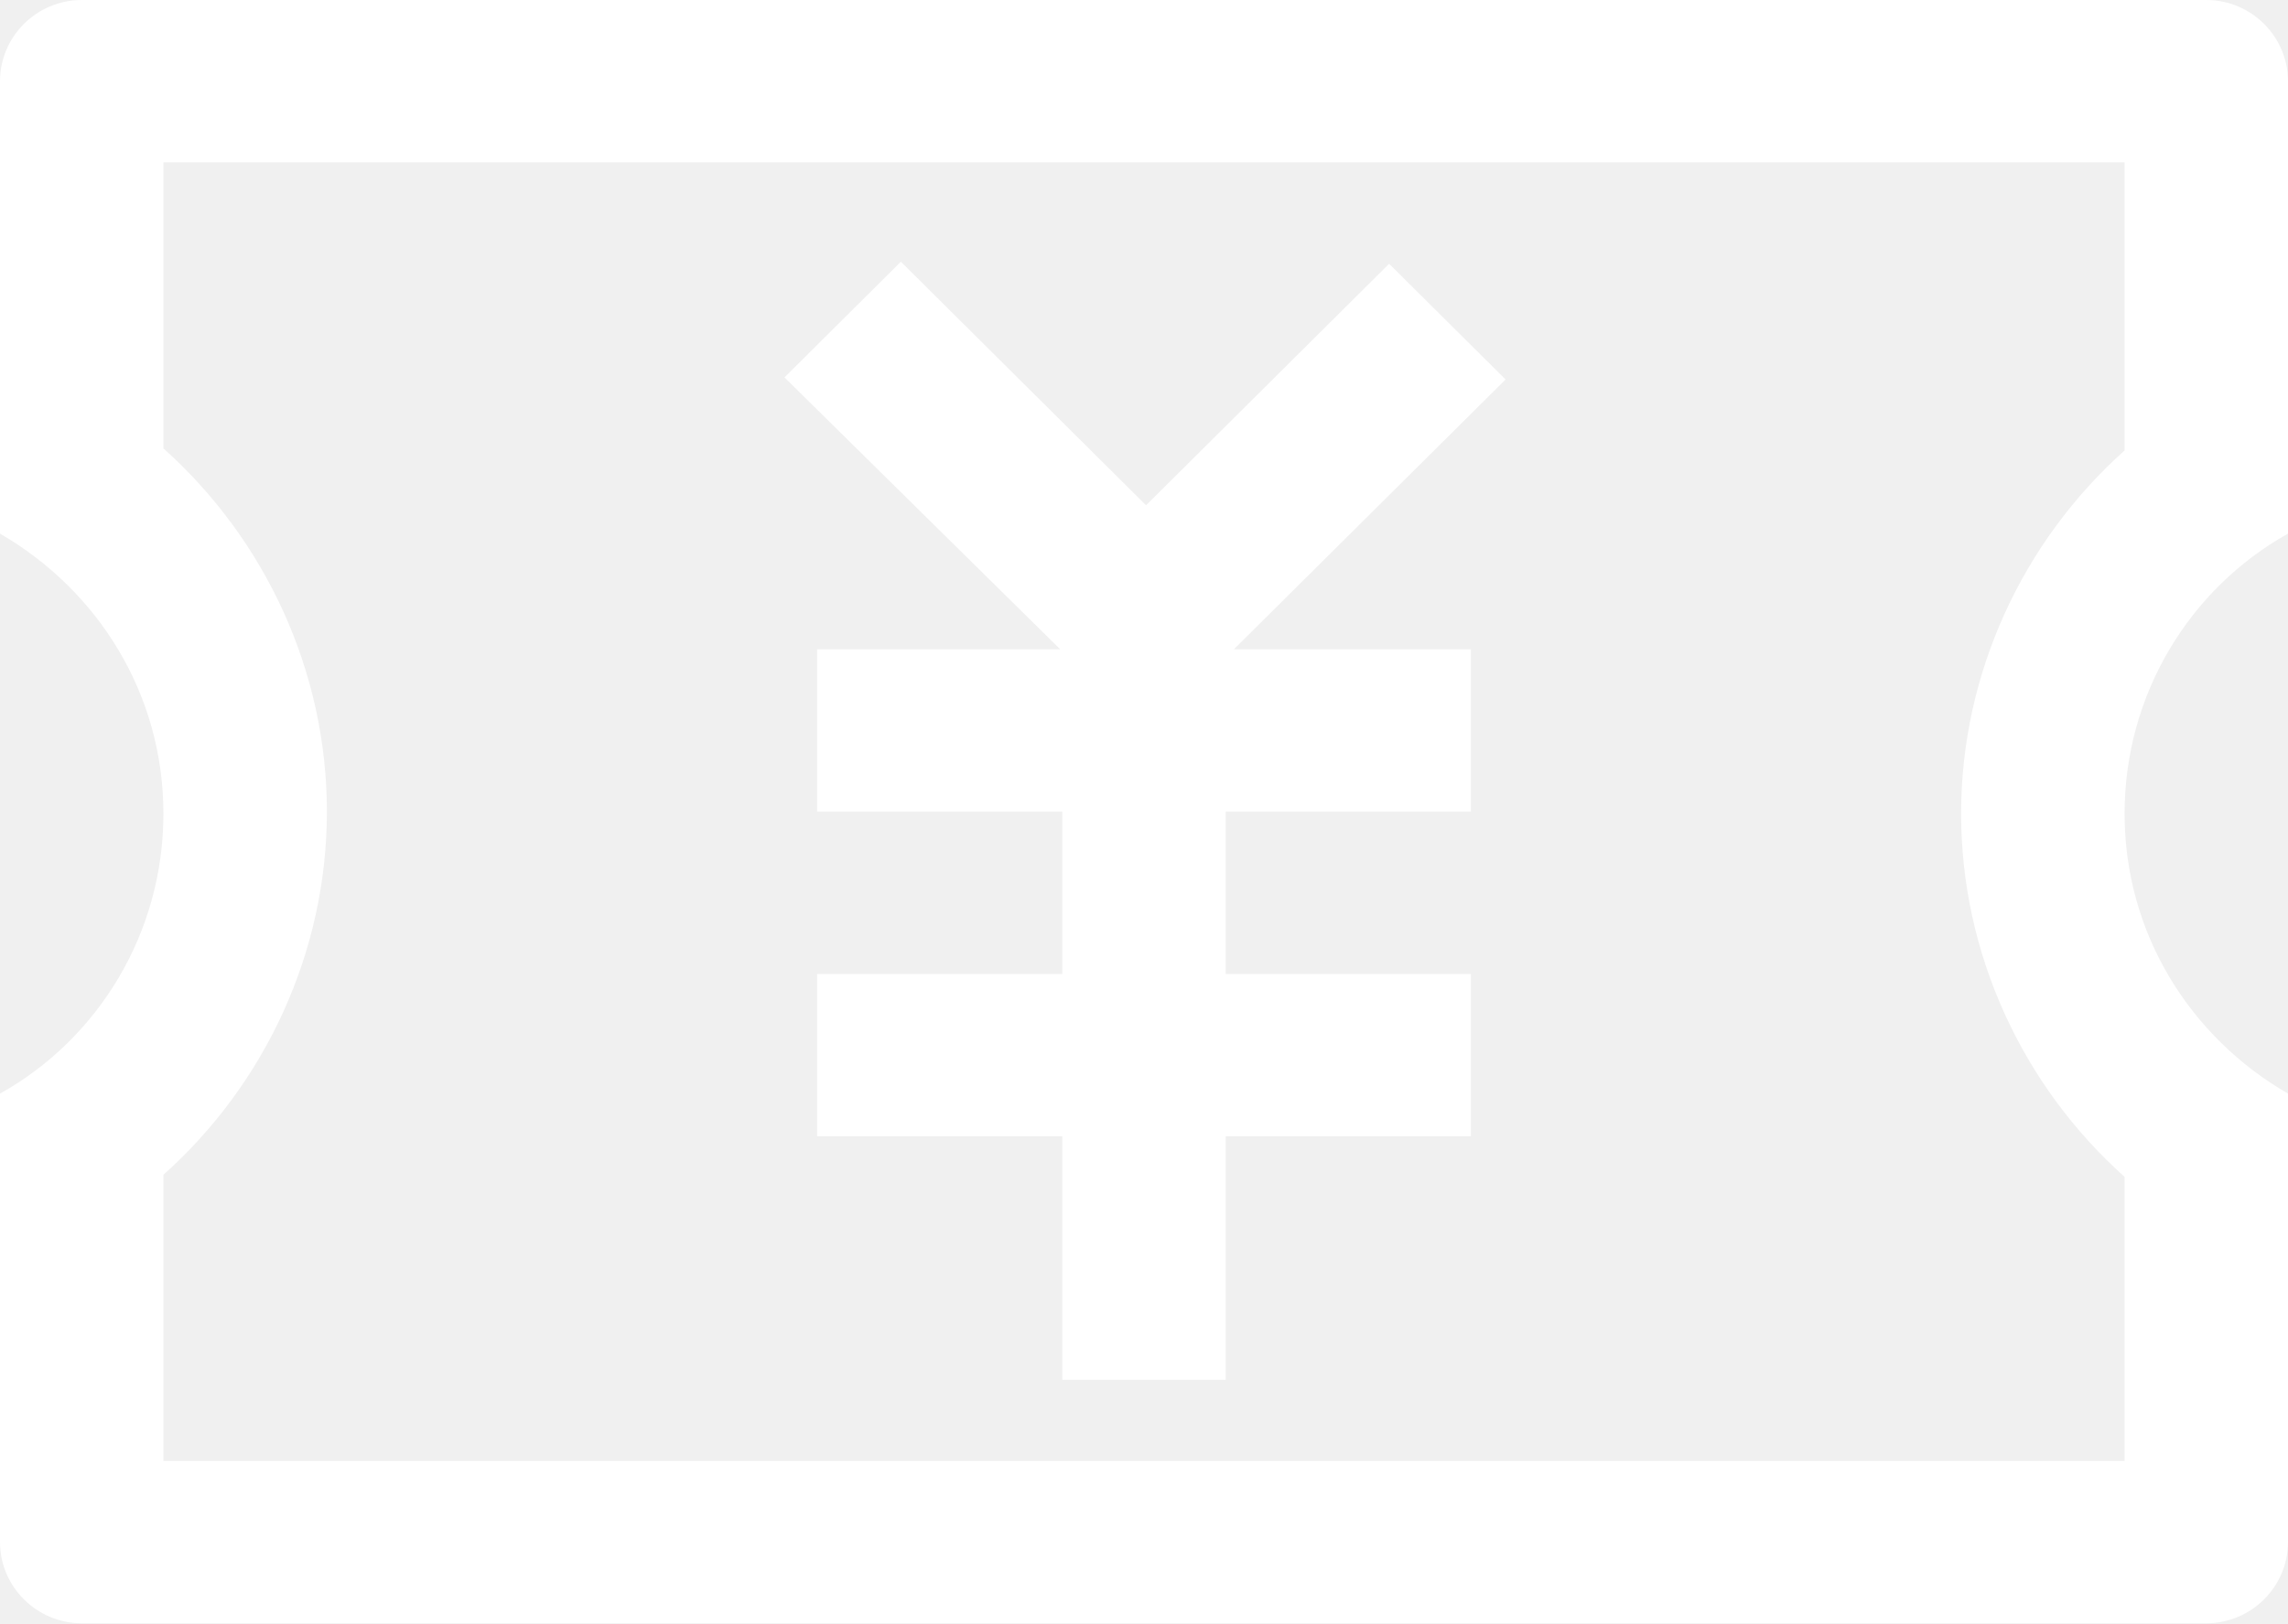
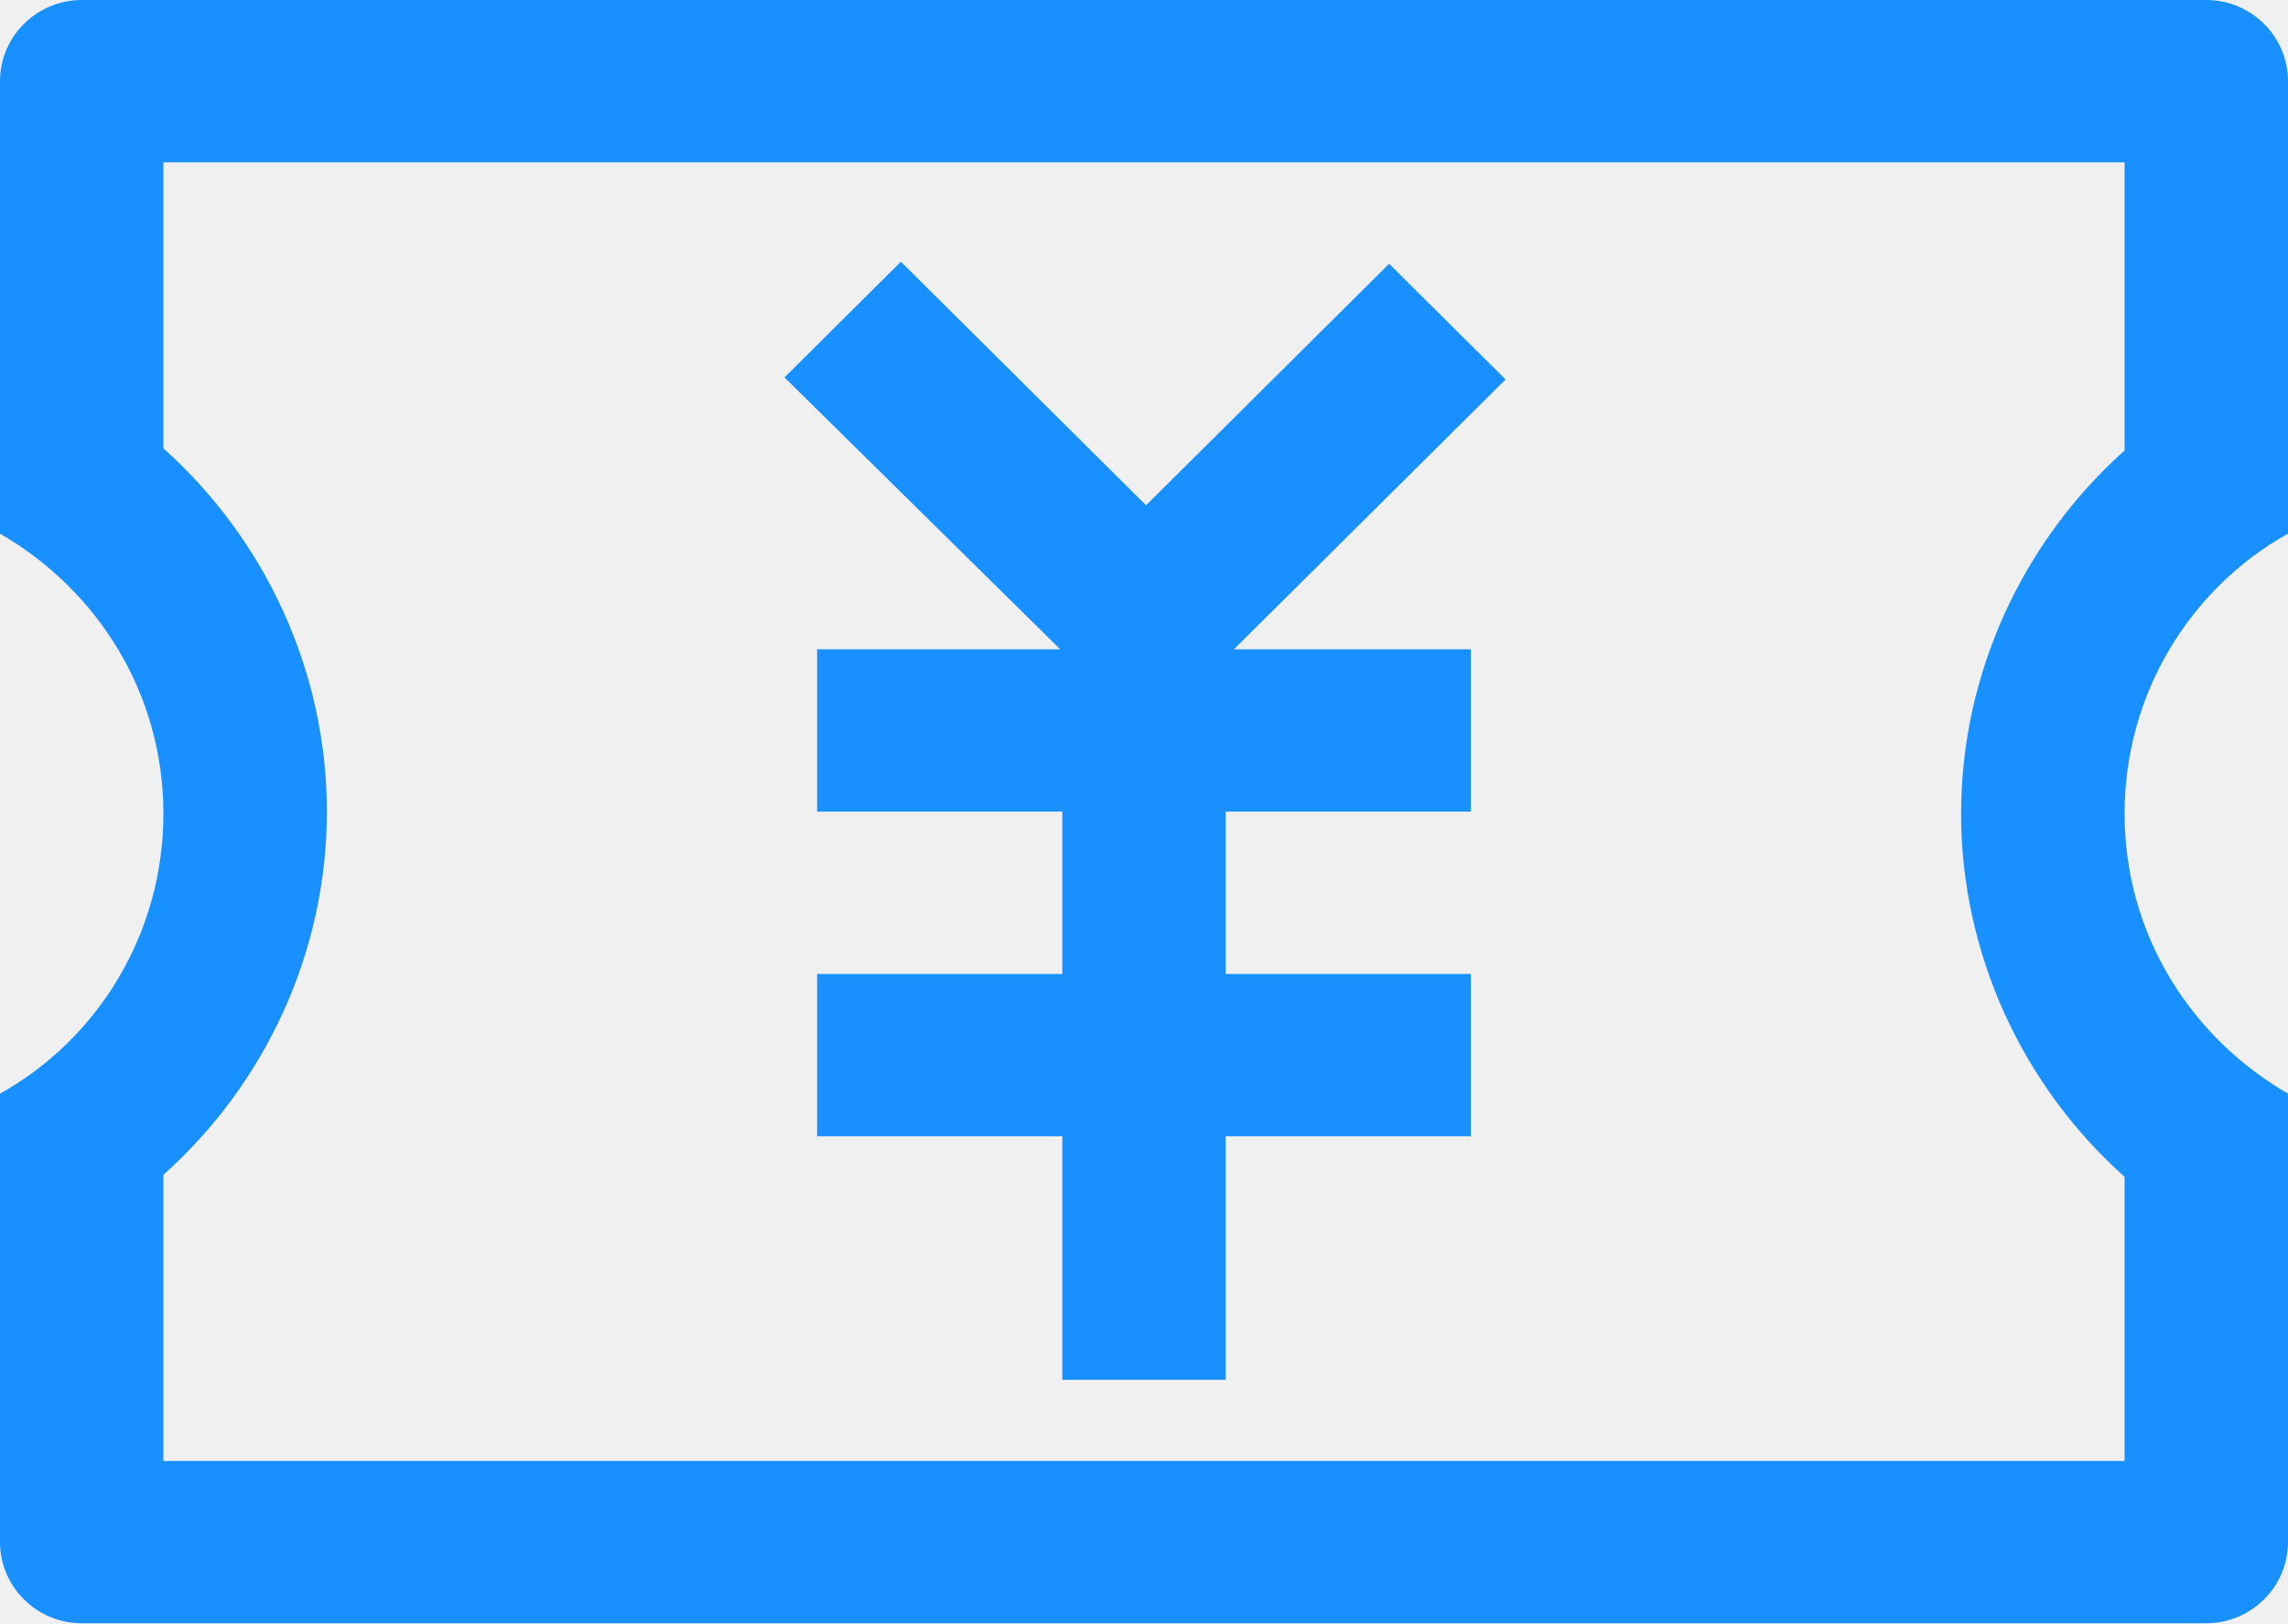
<svg xmlns="http://www.w3.org/2000/svg" version="1.1" width="31px" height="22px">
  <g transform="matrix(1 0 0 1 -38 -603 )">
-     <path d="M 2.214 2.2  L 28.786 2.2  L 28.786 6.105  C 27.402 7.343  26.571 9.13  26.571 11.027  C 26.571 12.925  27.402 14.713  28.786 15.95  L 28.786 19.8  L 2.214 19.8  L 2.214 15.922  C 3.598 14.685  4.429 12.898  4.429 11  C 4.429 9.102  3.598 7.315  2.214 6.077  L 2.214 2.2  Z M 31 1.1  C 31 0.495  30.502 0  29.893 0  L 1.107 0  C 0.498 0  0 0.495  0 1.1  L 0 7.232  C 1.329 8.002  2.214 9.405  2.214 11.027  C 2.214 12.65  1.329 14.08  0 14.822  L 0 20.9  C 0 21.505  0.498 22  1.107 22  L 29.893 22  C 30.502 22  31 21.505  31 20.9  L 31 14.822  C 29.671 14.053  28.786 12.65  28.786 11.027  C 28.786 9.405  29.671 7.975  31 7.232  L 31 1.1  Z M 16.718 8.8  L 19.929 8.8  L 19.929 11  L 16.607 11  L 16.607 13.2  L 19.929 13.2  L 19.929 15.4  L 16.607 15.4  L 16.607 18.7  L 14.393 18.7  L 14.393 15.4  L 11.071 15.4  L 11.071 13.2  L 14.393 13.2  L 14.393 11  L 11.071 11  L 11.071 8.8  L 14.365 8.8  L 10.629 5.115  L 12.206 3.547  L 15.528 6.848  L 18.821 3.575  L 20.399 5.143  L 16.718 8.8  Z " fill-rule="nonzero" fill="#fff" stroke="none" transform="matrix(1 0 0 1 38 603 )" />
+     <path d="M 2.214 2.2  L 28.786 2.2  L 28.786 6.105  C 27.402 7.343  26.571 9.13  26.571 11.027  C 26.571 12.925  27.402 14.713  28.786 15.95  L 28.786 19.8  L 2.214 19.8  L 2.214 15.922  C 3.598 14.685  4.429 12.898  4.429 11  C 4.429 9.102  3.598 7.315  2.214 6.077  L 2.214 2.2  Z M 31 1.1  C 31 0.495  30.502 0  29.893 0  L 1.107 0  C 0.498 0  0 0.495  0 1.1  L 0 7.232  C 1.329 8.002  2.214 9.405  2.214 11.027  C 2.214 12.65  1.329 14.08  0 14.822  L 0 20.9  C 0 21.505  0.498 22  1.107 22  L 29.893 22  C 30.502 22  31 21.505  31 20.9  L 31 14.822  C 29.671 14.053  28.786 12.65  28.786 11.027  C 28.786 9.405  29.671 7.975  31 7.232  L 31 1.1  Z M 16.718 8.8  L 19.929 8.8  L 19.929 11  L 16.607 11  L 16.607 13.2  L 19.929 13.2  L 19.929 15.4  L 16.607 15.4  L 16.607 18.7  L 14.393 18.7  L 14.393 15.4  L 11.071 15.4  L 11.071 13.2  L 14.393 13.2  L 14.393 11  L 11.071 11  L 11.071 8.8  L 14.365 8.8  L 10.629 5.115  L 12.206 3.547  L 15.528 6.848  L 18.821 3.575  L 20.399 5.143  L 16.718 8.8  Z " fill-rule="nonzero" fill="#1890ff" stroke="none" transform="matrix(1 0 0 1 38 603 )" />
  </g>
</svg>
